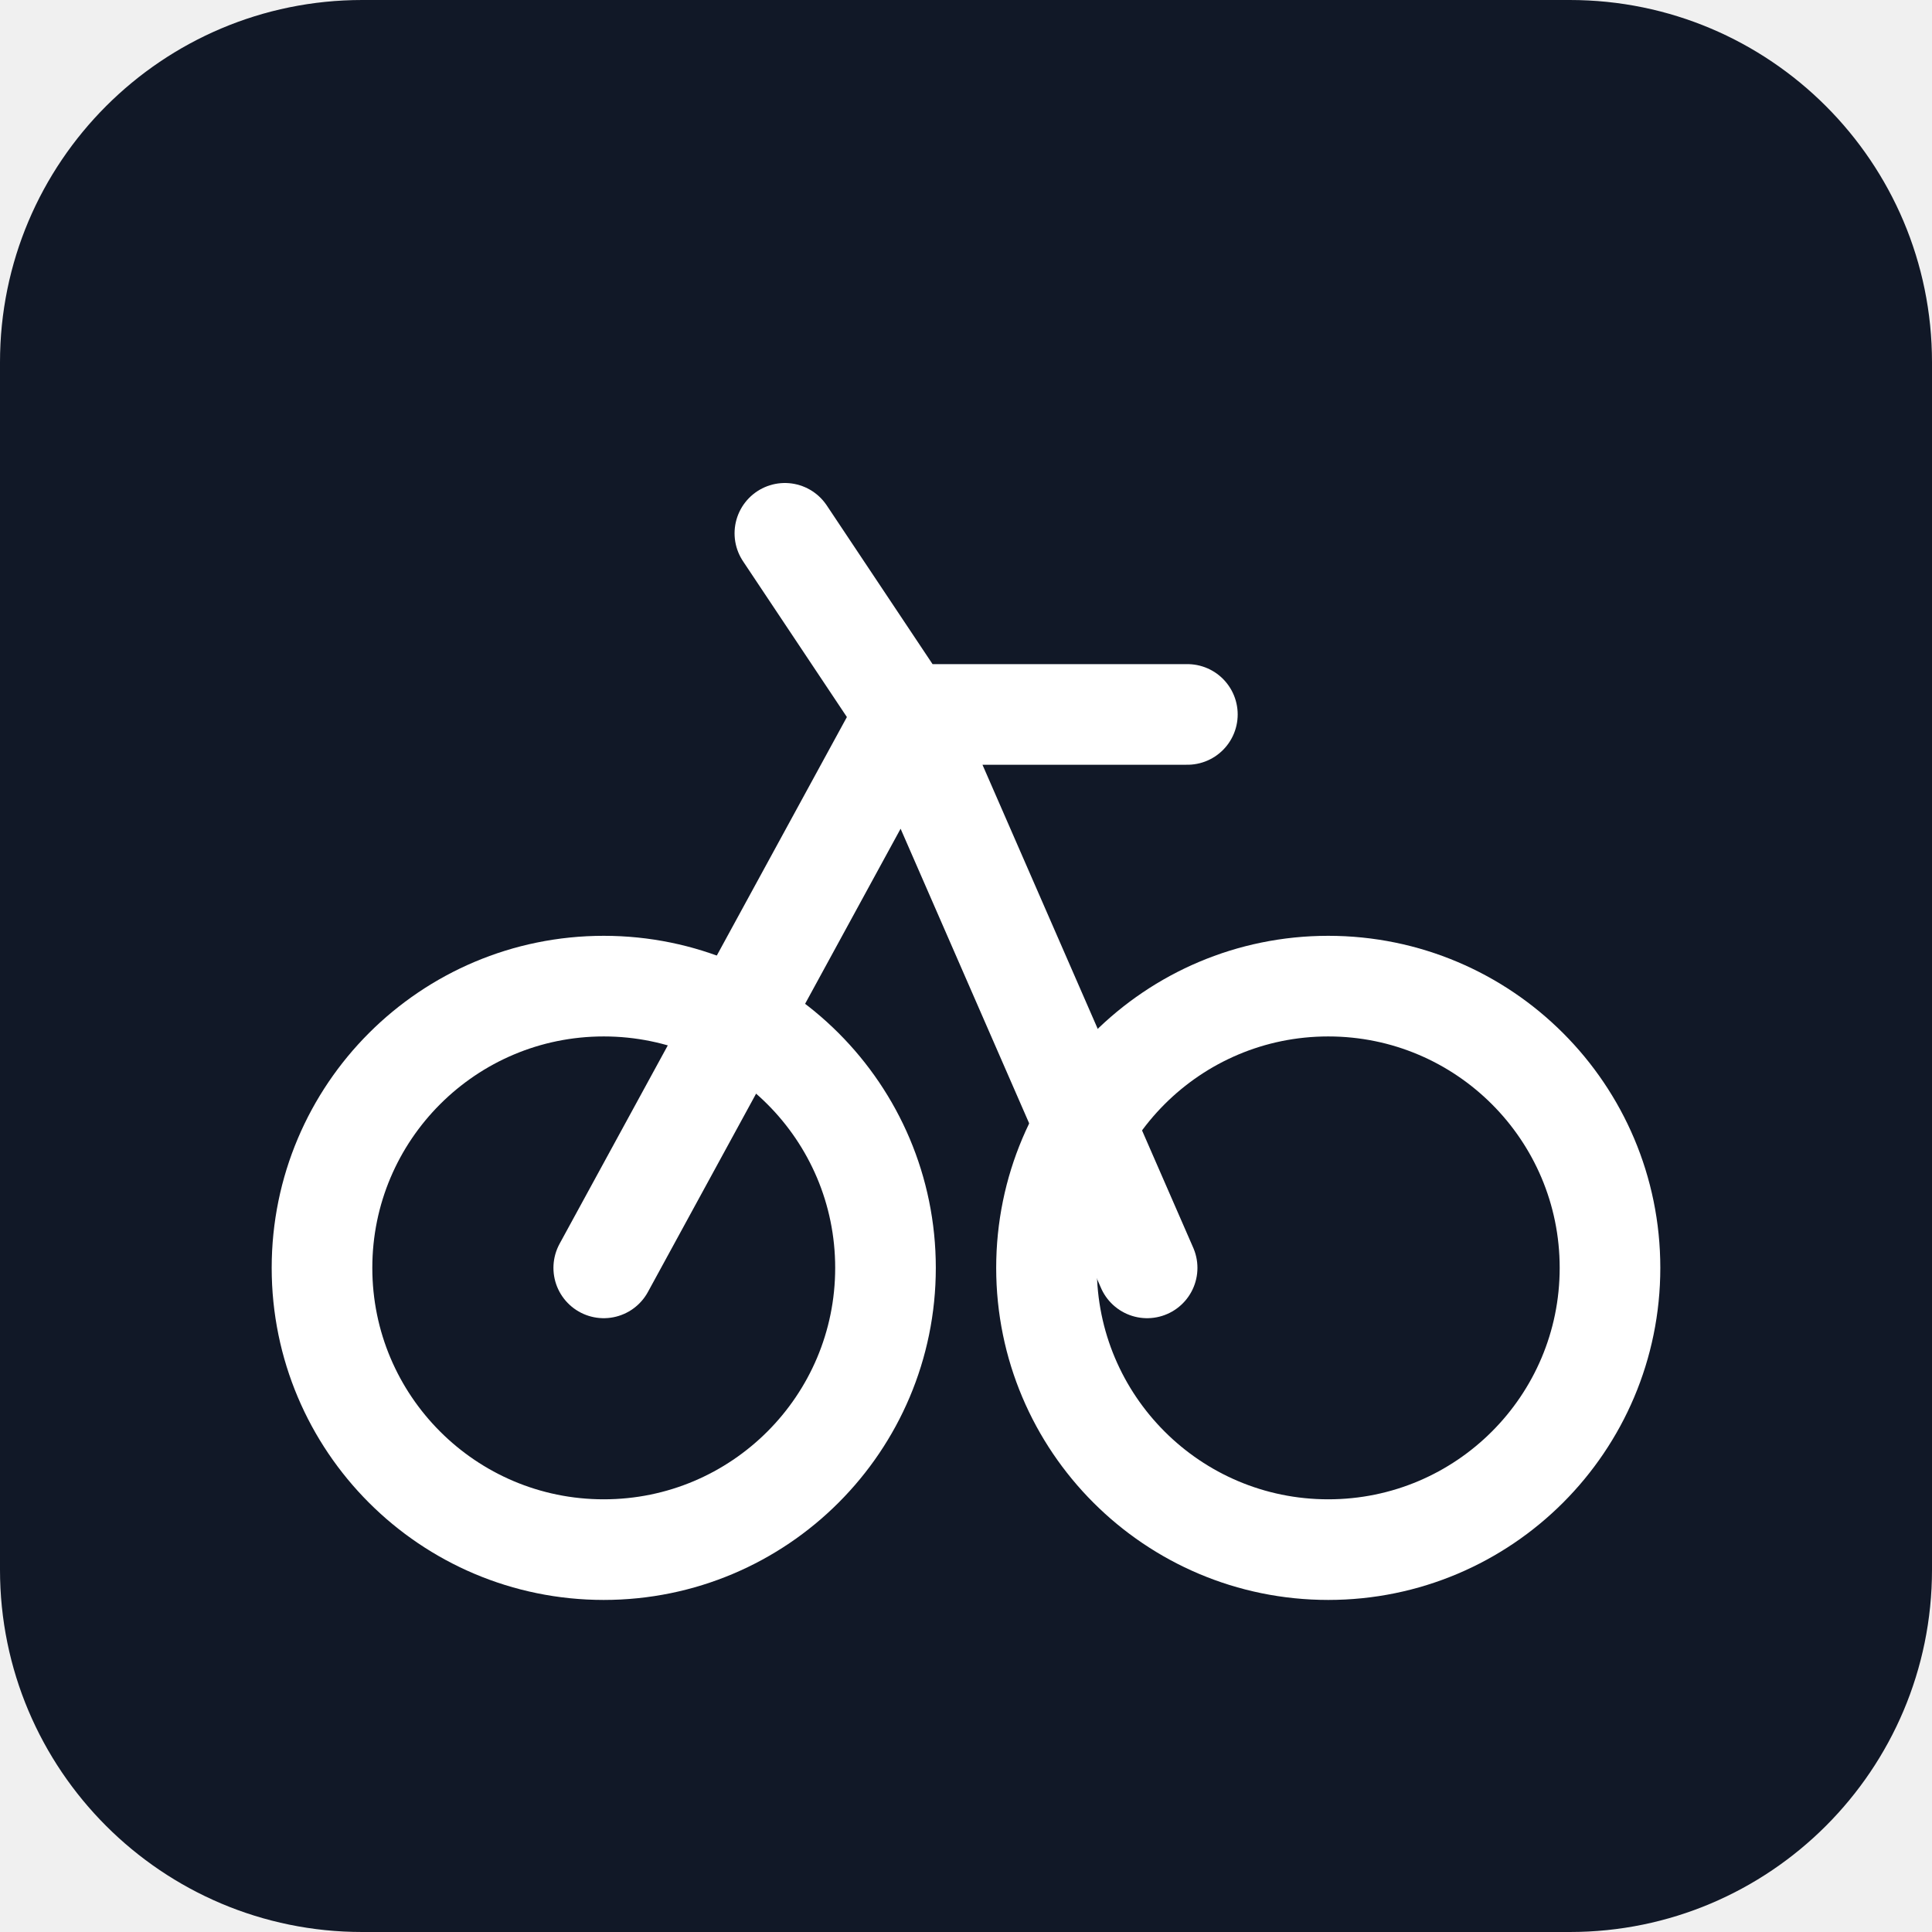
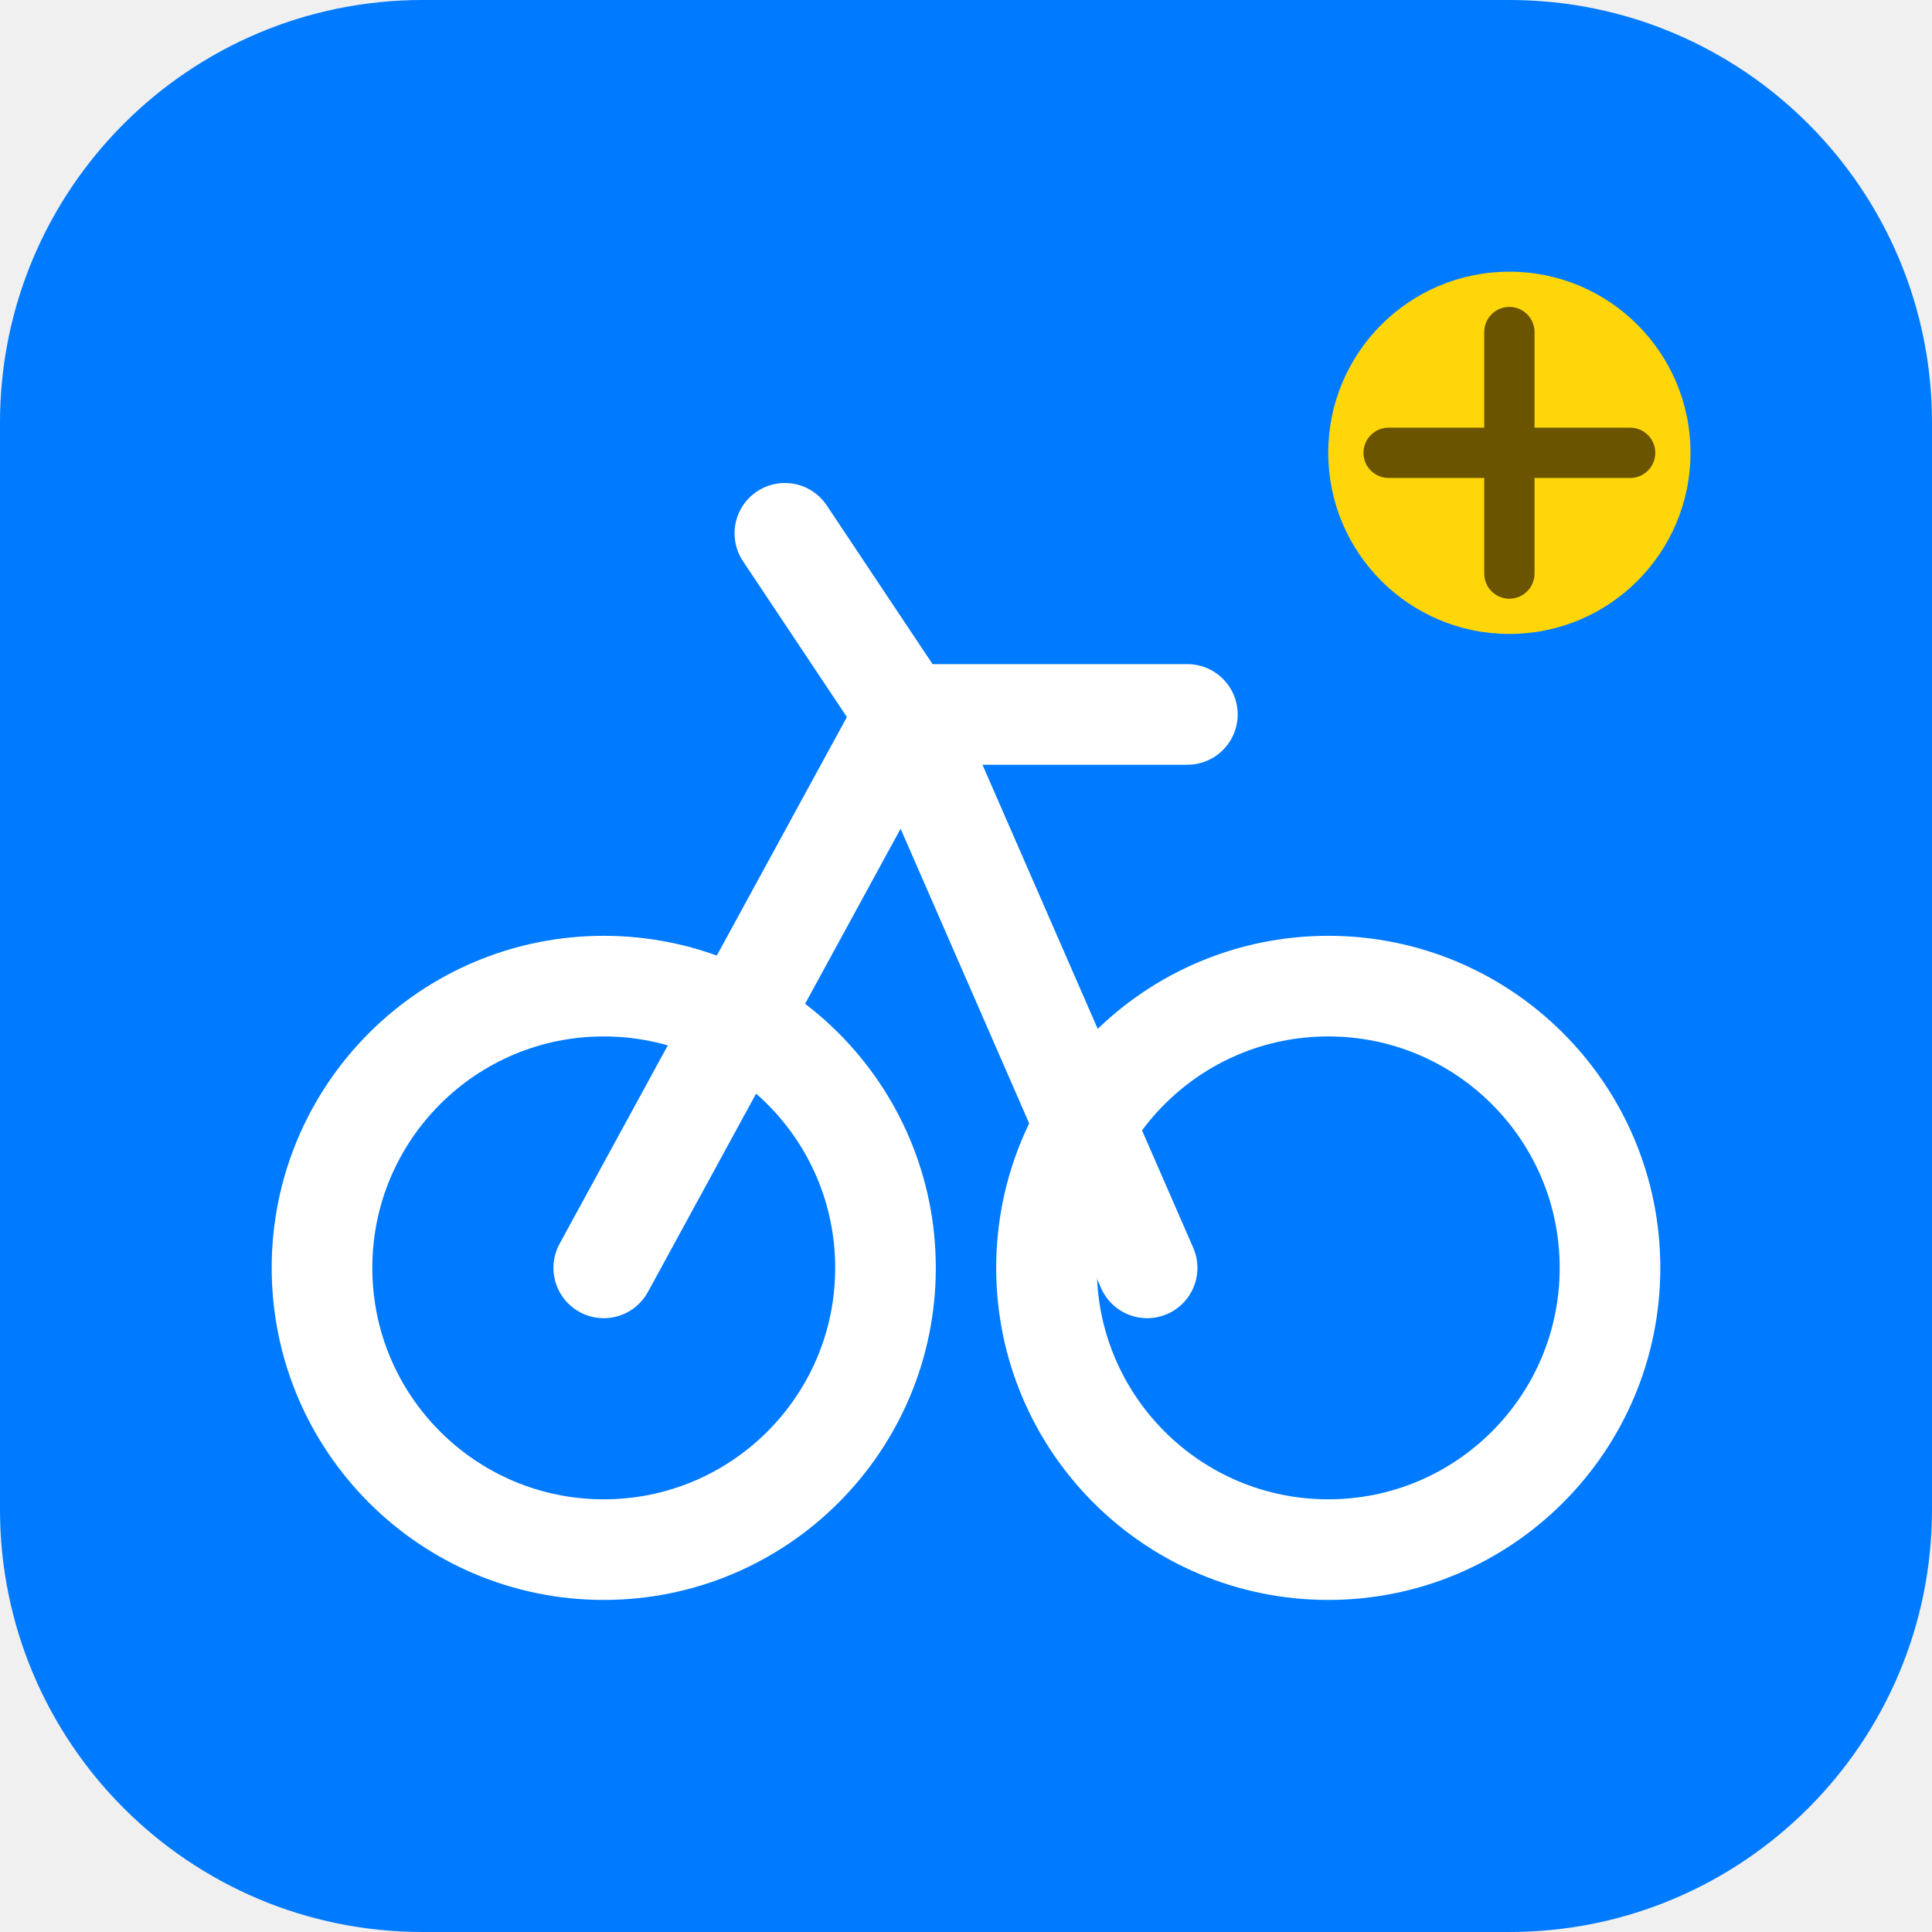
<svg xmlns="http://www.w3.org/2000/svg" width="192" height="192" viewBox="0 0 192 192">
-   <rect width="192" height="192" rx="36" fill="#111827" />
+   <rect width="192" height="192" rx="42" fill="#007aff" />
  <circle cx="60" cy="126" r="28" fill="none" stroke="white" stroke-width="10" />
  <circle cx="132" cy="126" r="28" fill="none" stroke="white" stroke-width="10" />
  <path d="M60 126l30-55 24 55m-24-55h28m-28 0-12-18" fill="none" stroke="white" stroke-width="10" stroke-linecap="round" stroke-linejoin="round" />
+   <circle cx="150" cy="45" r="18" fill="#ffd60a" />
+   <path d="M150 33v24M138 45h24" stroke="#6b5400" stroke-width="5" stroke-linecap="round" />
</svg>
